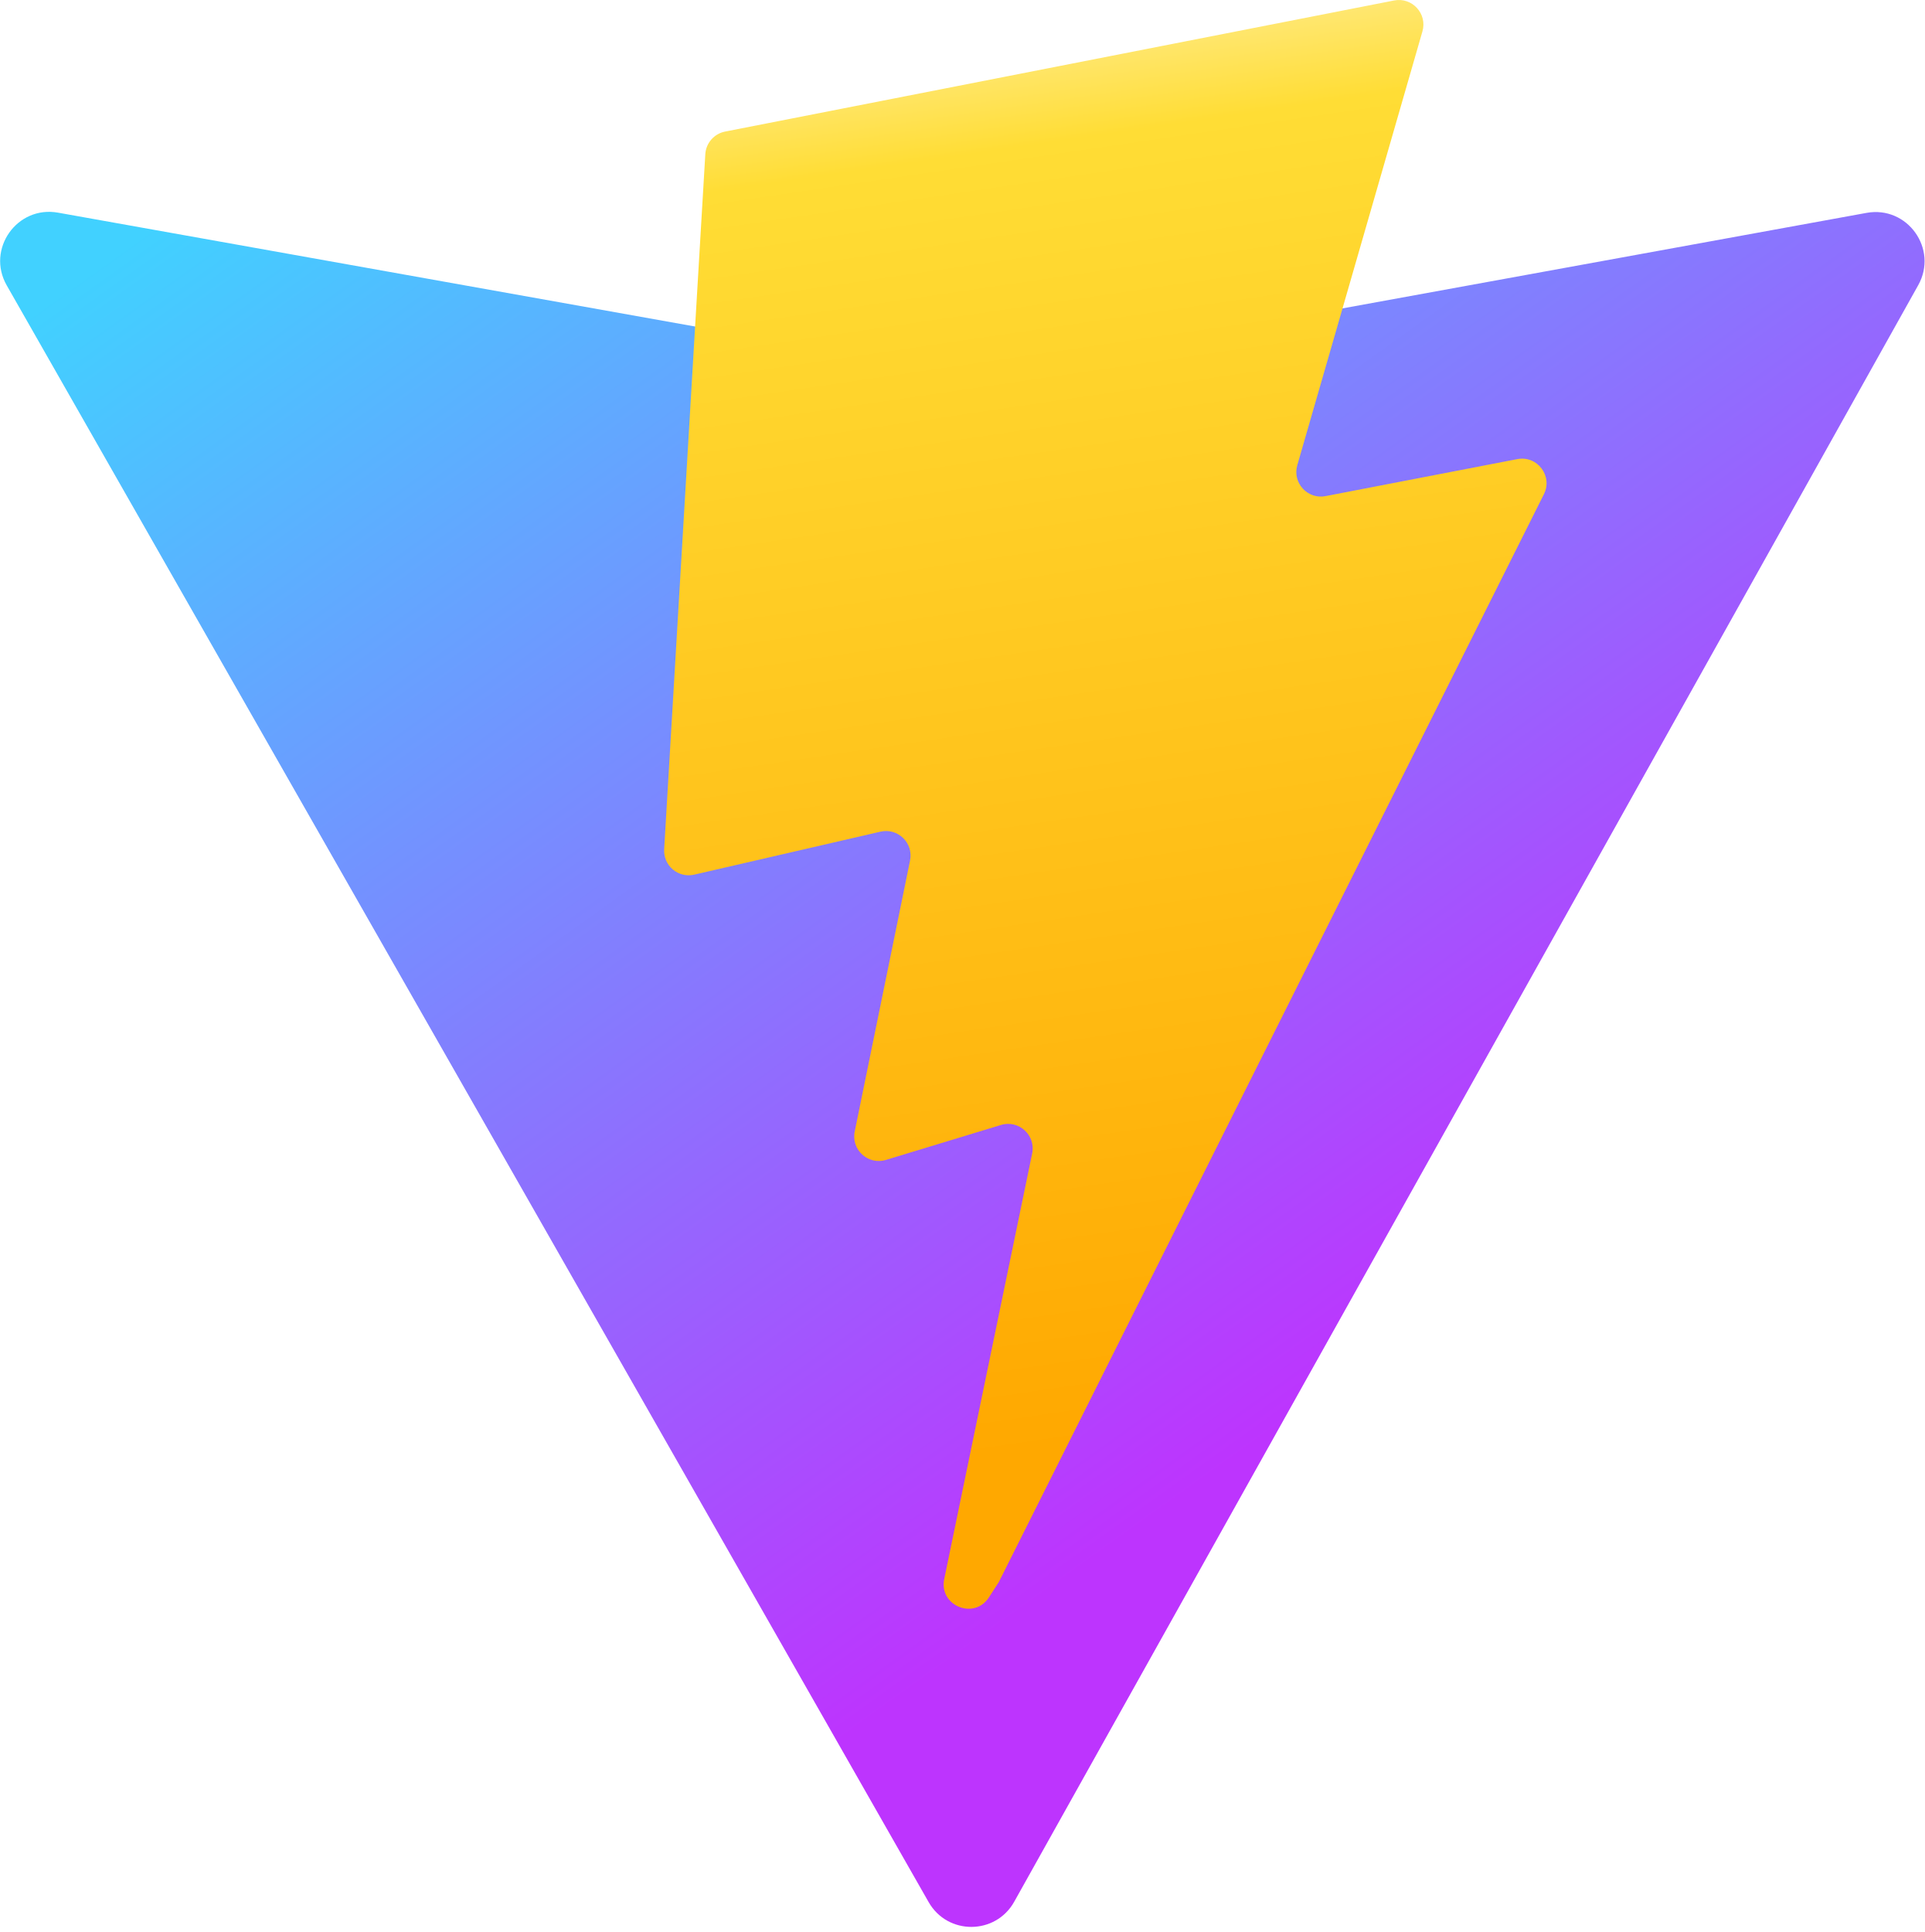
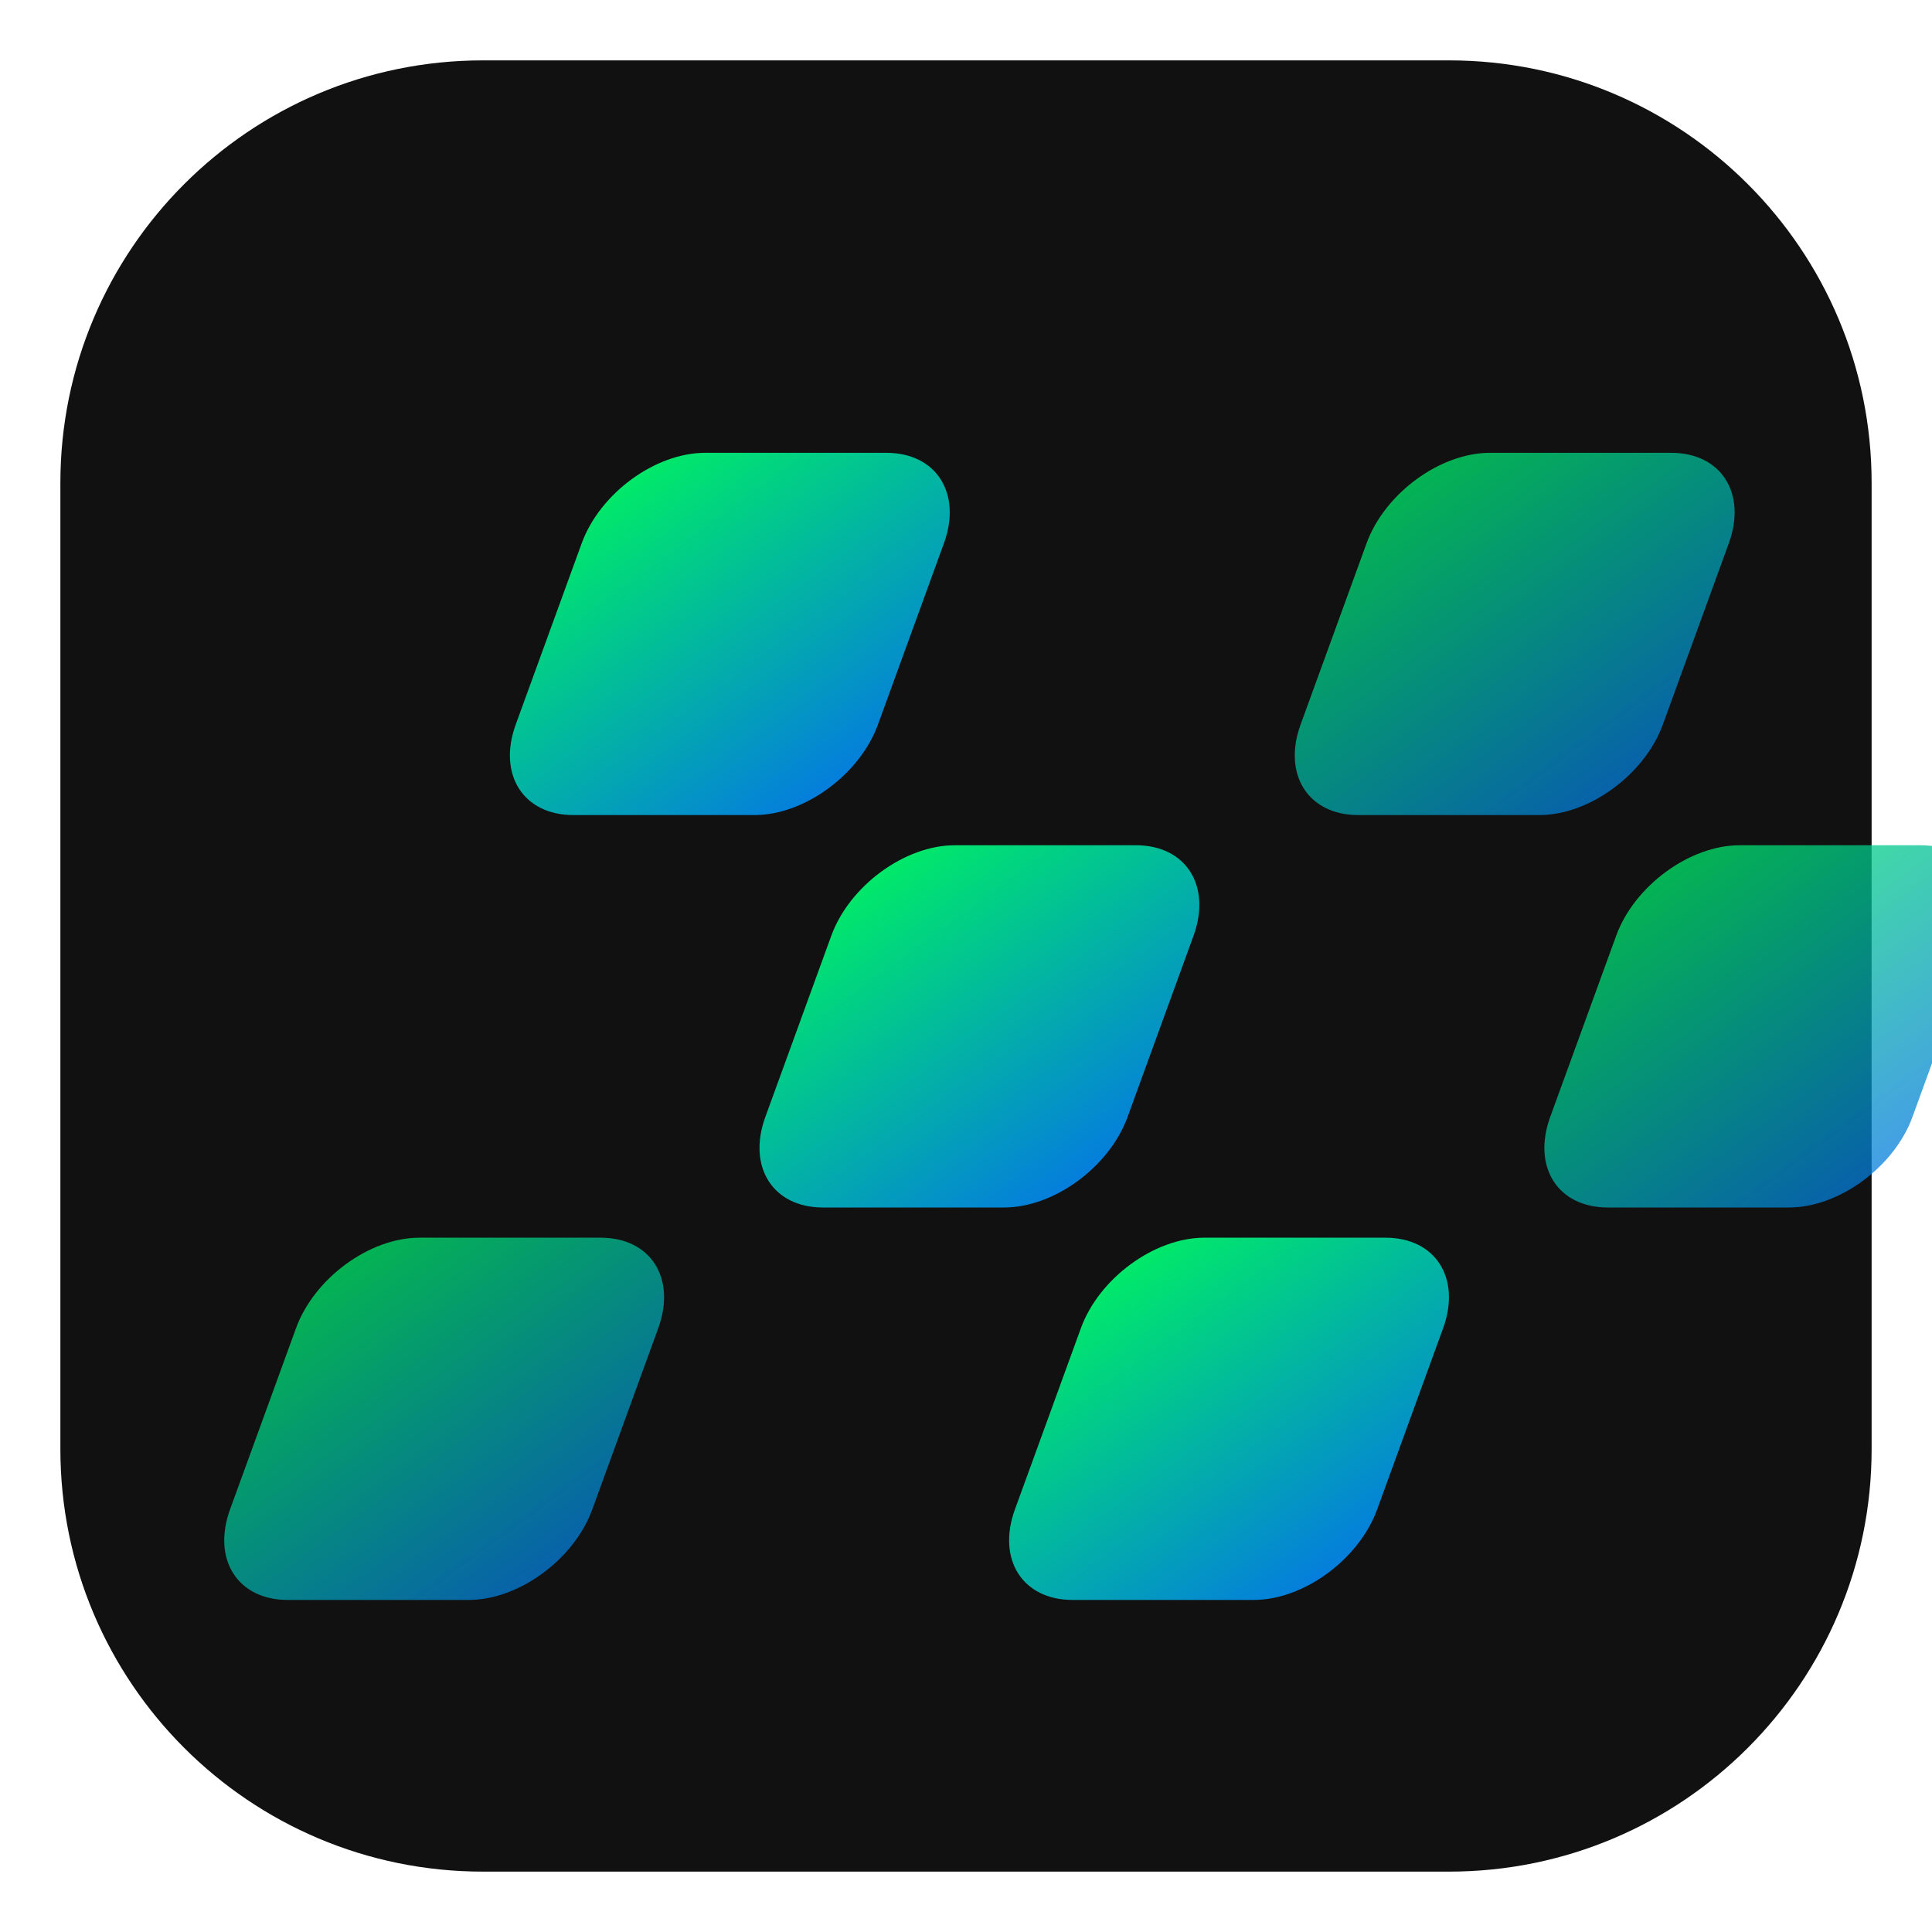
- <svg xmlns="http://www.w3.org/2000/svg" aria-hidden="true" role="img" class="iconify iconify--logos" width="31.88" height="32" preserveAspectRatio="xMidYMid meet" viewBox="0 0 256 257">
+ <svg xmlns="http://www.w3.org/2000/svg" viewBox="0 0 64 64" width="64" height="64" fill="none">
  <defs>
-     <linearGradient id="IconifyId1813088fe1fbc01fb466" x1="-.828%" x2="57.636%" y1="7.652%" y2="78.411%">
-       <stop offset="0%" stop-color="#41D1FF" />
-       <stop offset="100%" stop-color="#BD34FE" />
-     </linearGradient>
-     <linearGradient id="IconifyId1813088fe1fbc01fb467" x1="43.376%" x2="50.316%" y1="2.242%" y2="89.03%">
-       <stop offset="0%" stop-color="#FFEA83" />
-       <stop offset="8.333%" stop-color="#FFDD35" />
-       <stop offset="100%" stop-color="#FFA800" />
+     <linearGradient id="flag_grad" x1="0%" y1="0%" x2="100%" y2="100%">
+       <stop offset="0%" stop-color="#00F260" />
+       <stop offset="100%" stop-color="#0575E6" />
    </linearGradient>
  </defs>
-   <path fill="url(#IconifyId1813088fe1fbc01fb466)" d="M255.153 37.938L134.897 252.976c-2.483 4.44-8.862 4.466-11.382.048L.875 37.958c-2.746-4.814 1.371-10.646 6.827-9.67l120.385 21.517a6.537 6.537 0 0 0 2.322-.004l117.867-21.483c5.438-.991 9.574 4.796 6.877 9.62Z" />
-   <path fill="url(#IconifyId1813088fe1fbc01fb467)" d="M185.432.063L96.44 17.501a3.268 3.268 0 0 0-2.634 3.014l-5.474 92.456a3.268 3.268 0 0 0 3.997 3.378l24.777-5.718c2.318-.535 4.413 1.507 3.936 3.838l-7.361 36.047c-.495 2.426 1.782 4.5 4.151 3.78l15.304-4.649c2.372-.72 4.652 1.36 4.15 3.788l-11.698 56.621c-.732 3.542 3.979 5.473 5.943 2.437l1.313-2.028l72.516-144.72c1.215-2.423-.88-5.186-3.54-4.672l-25.505 4.922c-2.396.462-4.435-1.77-3.759-4.114l16.646-57.705c.677-2.35-1.37-4.583-3.769-4.113Z" />
+   <rect x="2" y="2" width="60" height="60" rx="14" fill="#111111" />
+   <g fill="url(#flag_grad)" transform="translate(14, 5) skewX(-20)">
+     <rect x="10" y="10" width="12" height="12" rx="3" />
+     <rect x="36" y="10" width="12" height="12" rx="3" opacity="0.75" />
+     <rect x="23" y="23" width="12" height="12" rx="3" />
+     <rect x="49" y="23" width="12" height="12" rx="3" opacity="0.75" />
+     <rect x="10" y="36" width="12" height="12" rx="3" opacity="0.75" />
+     <rect x="36" y="36" width="12" height="12" rx="3" />
+   </g>
</svg>
